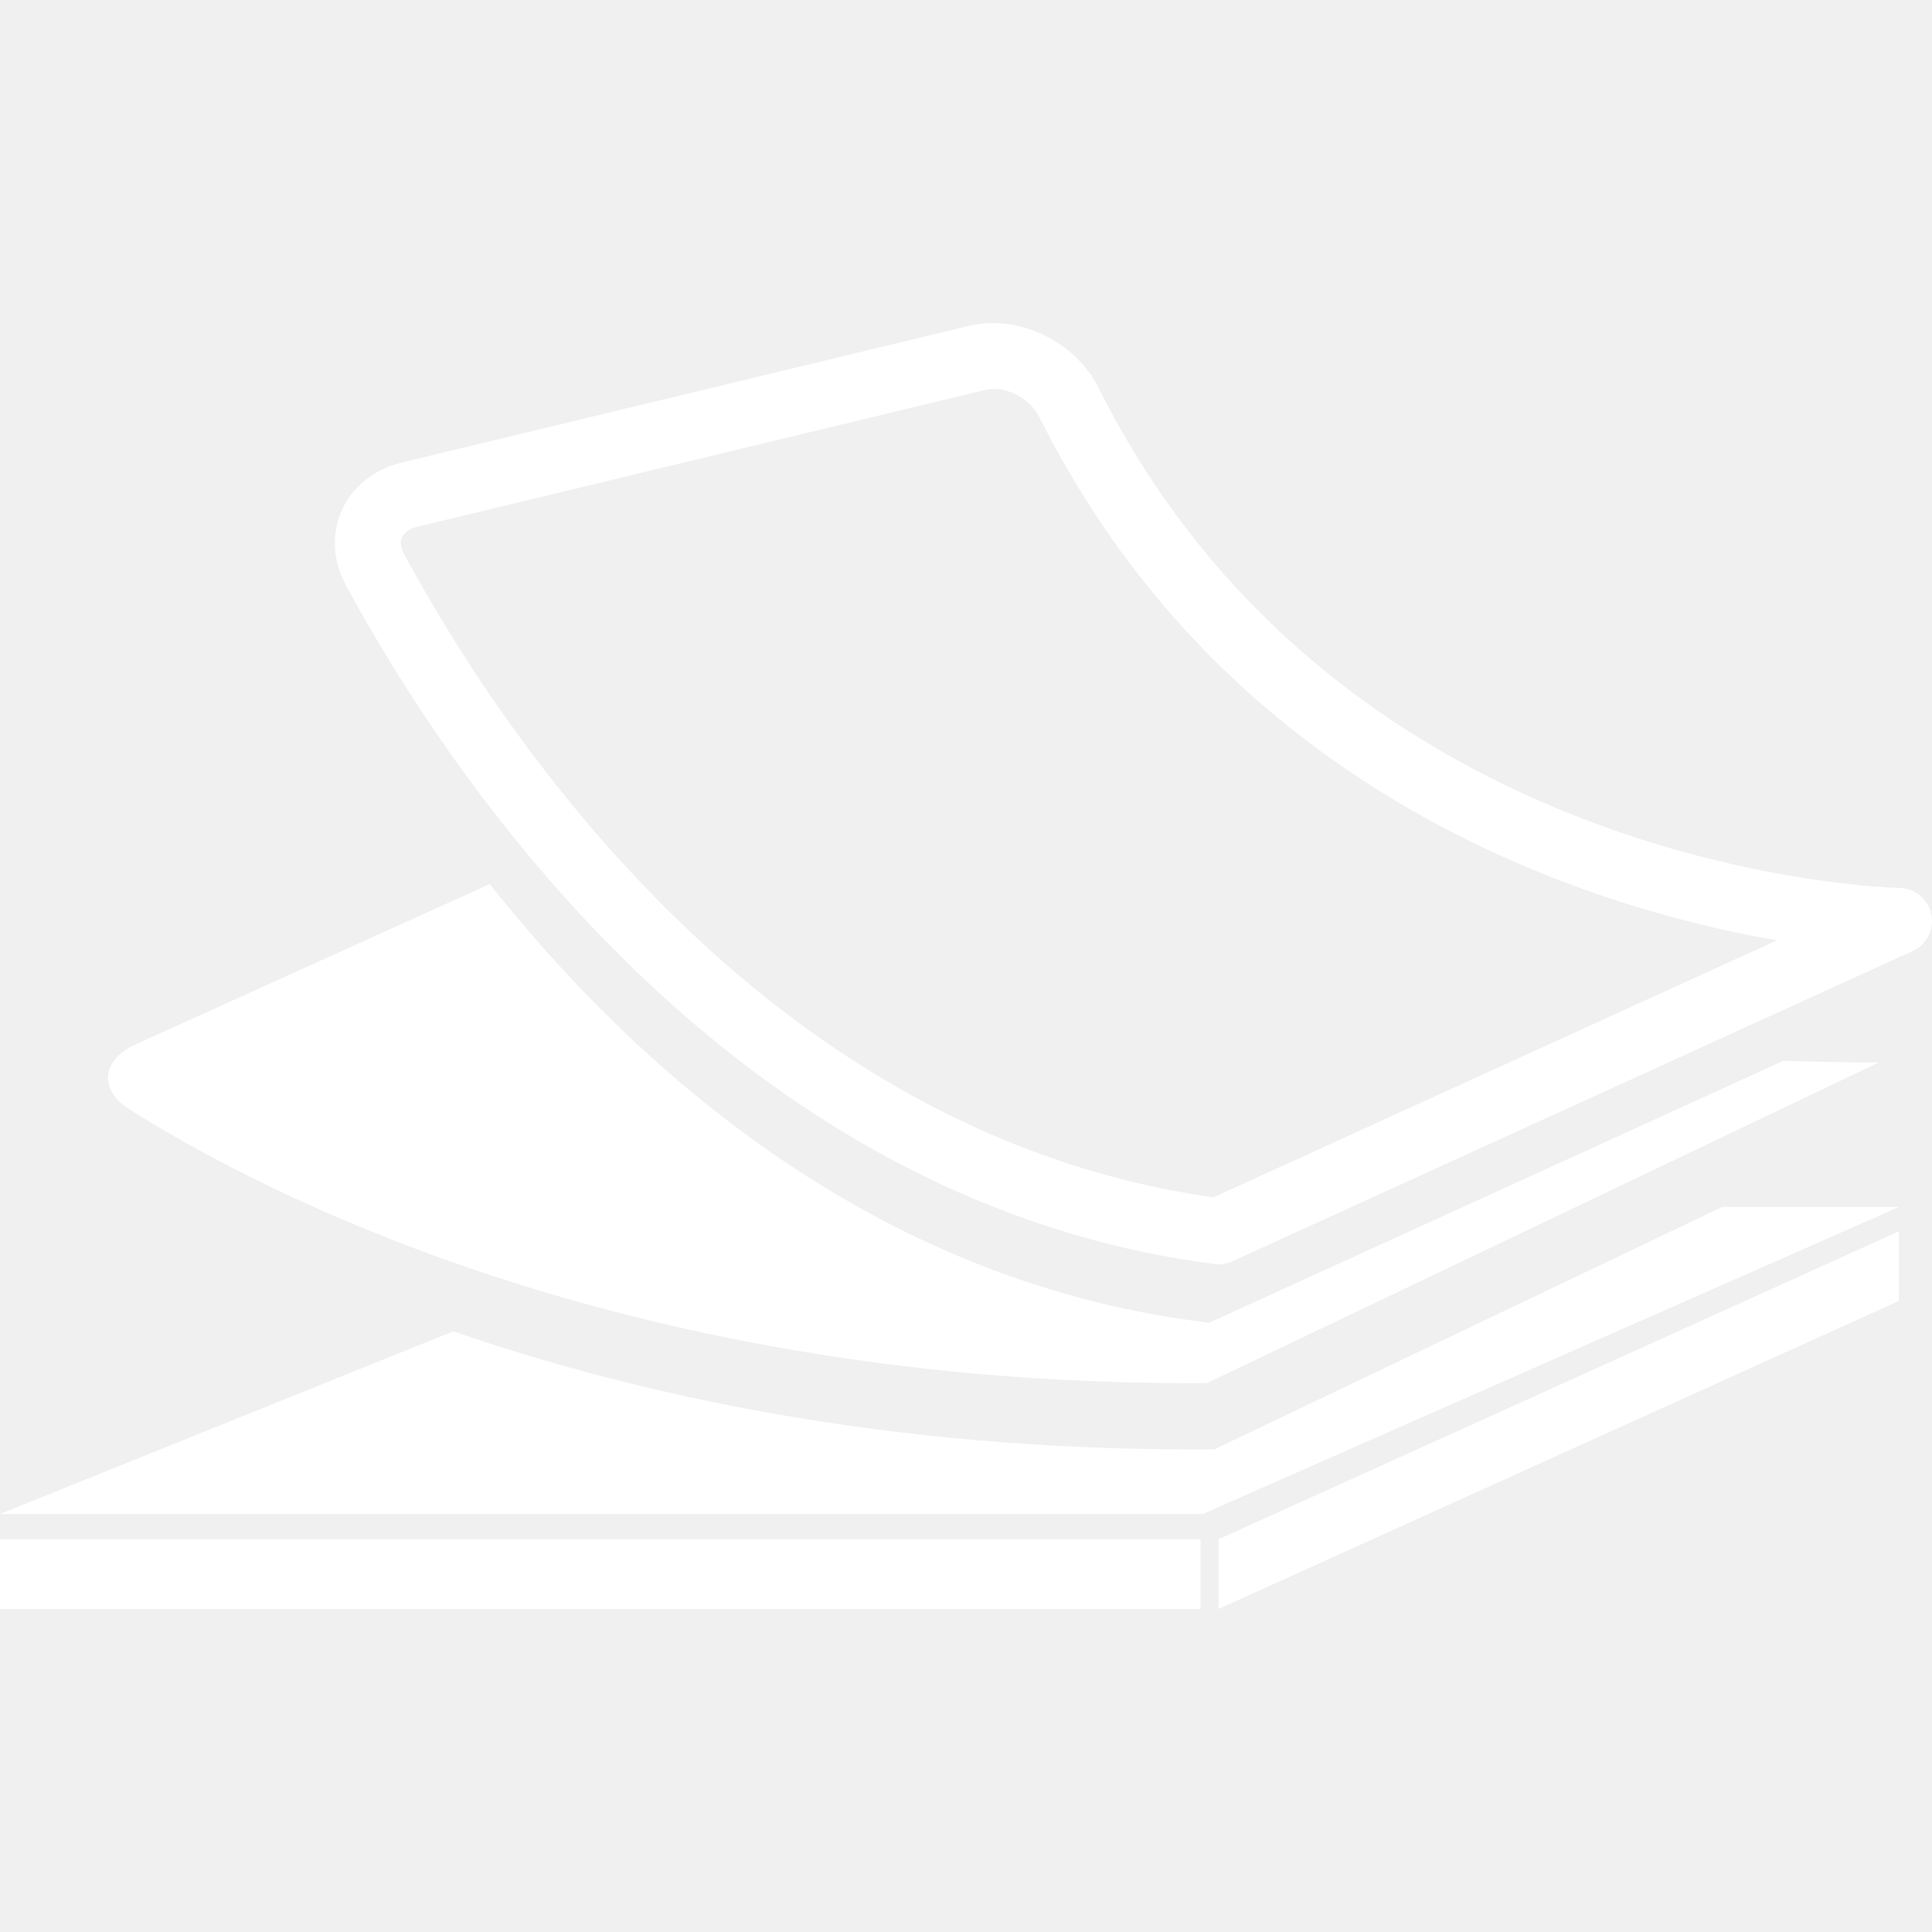
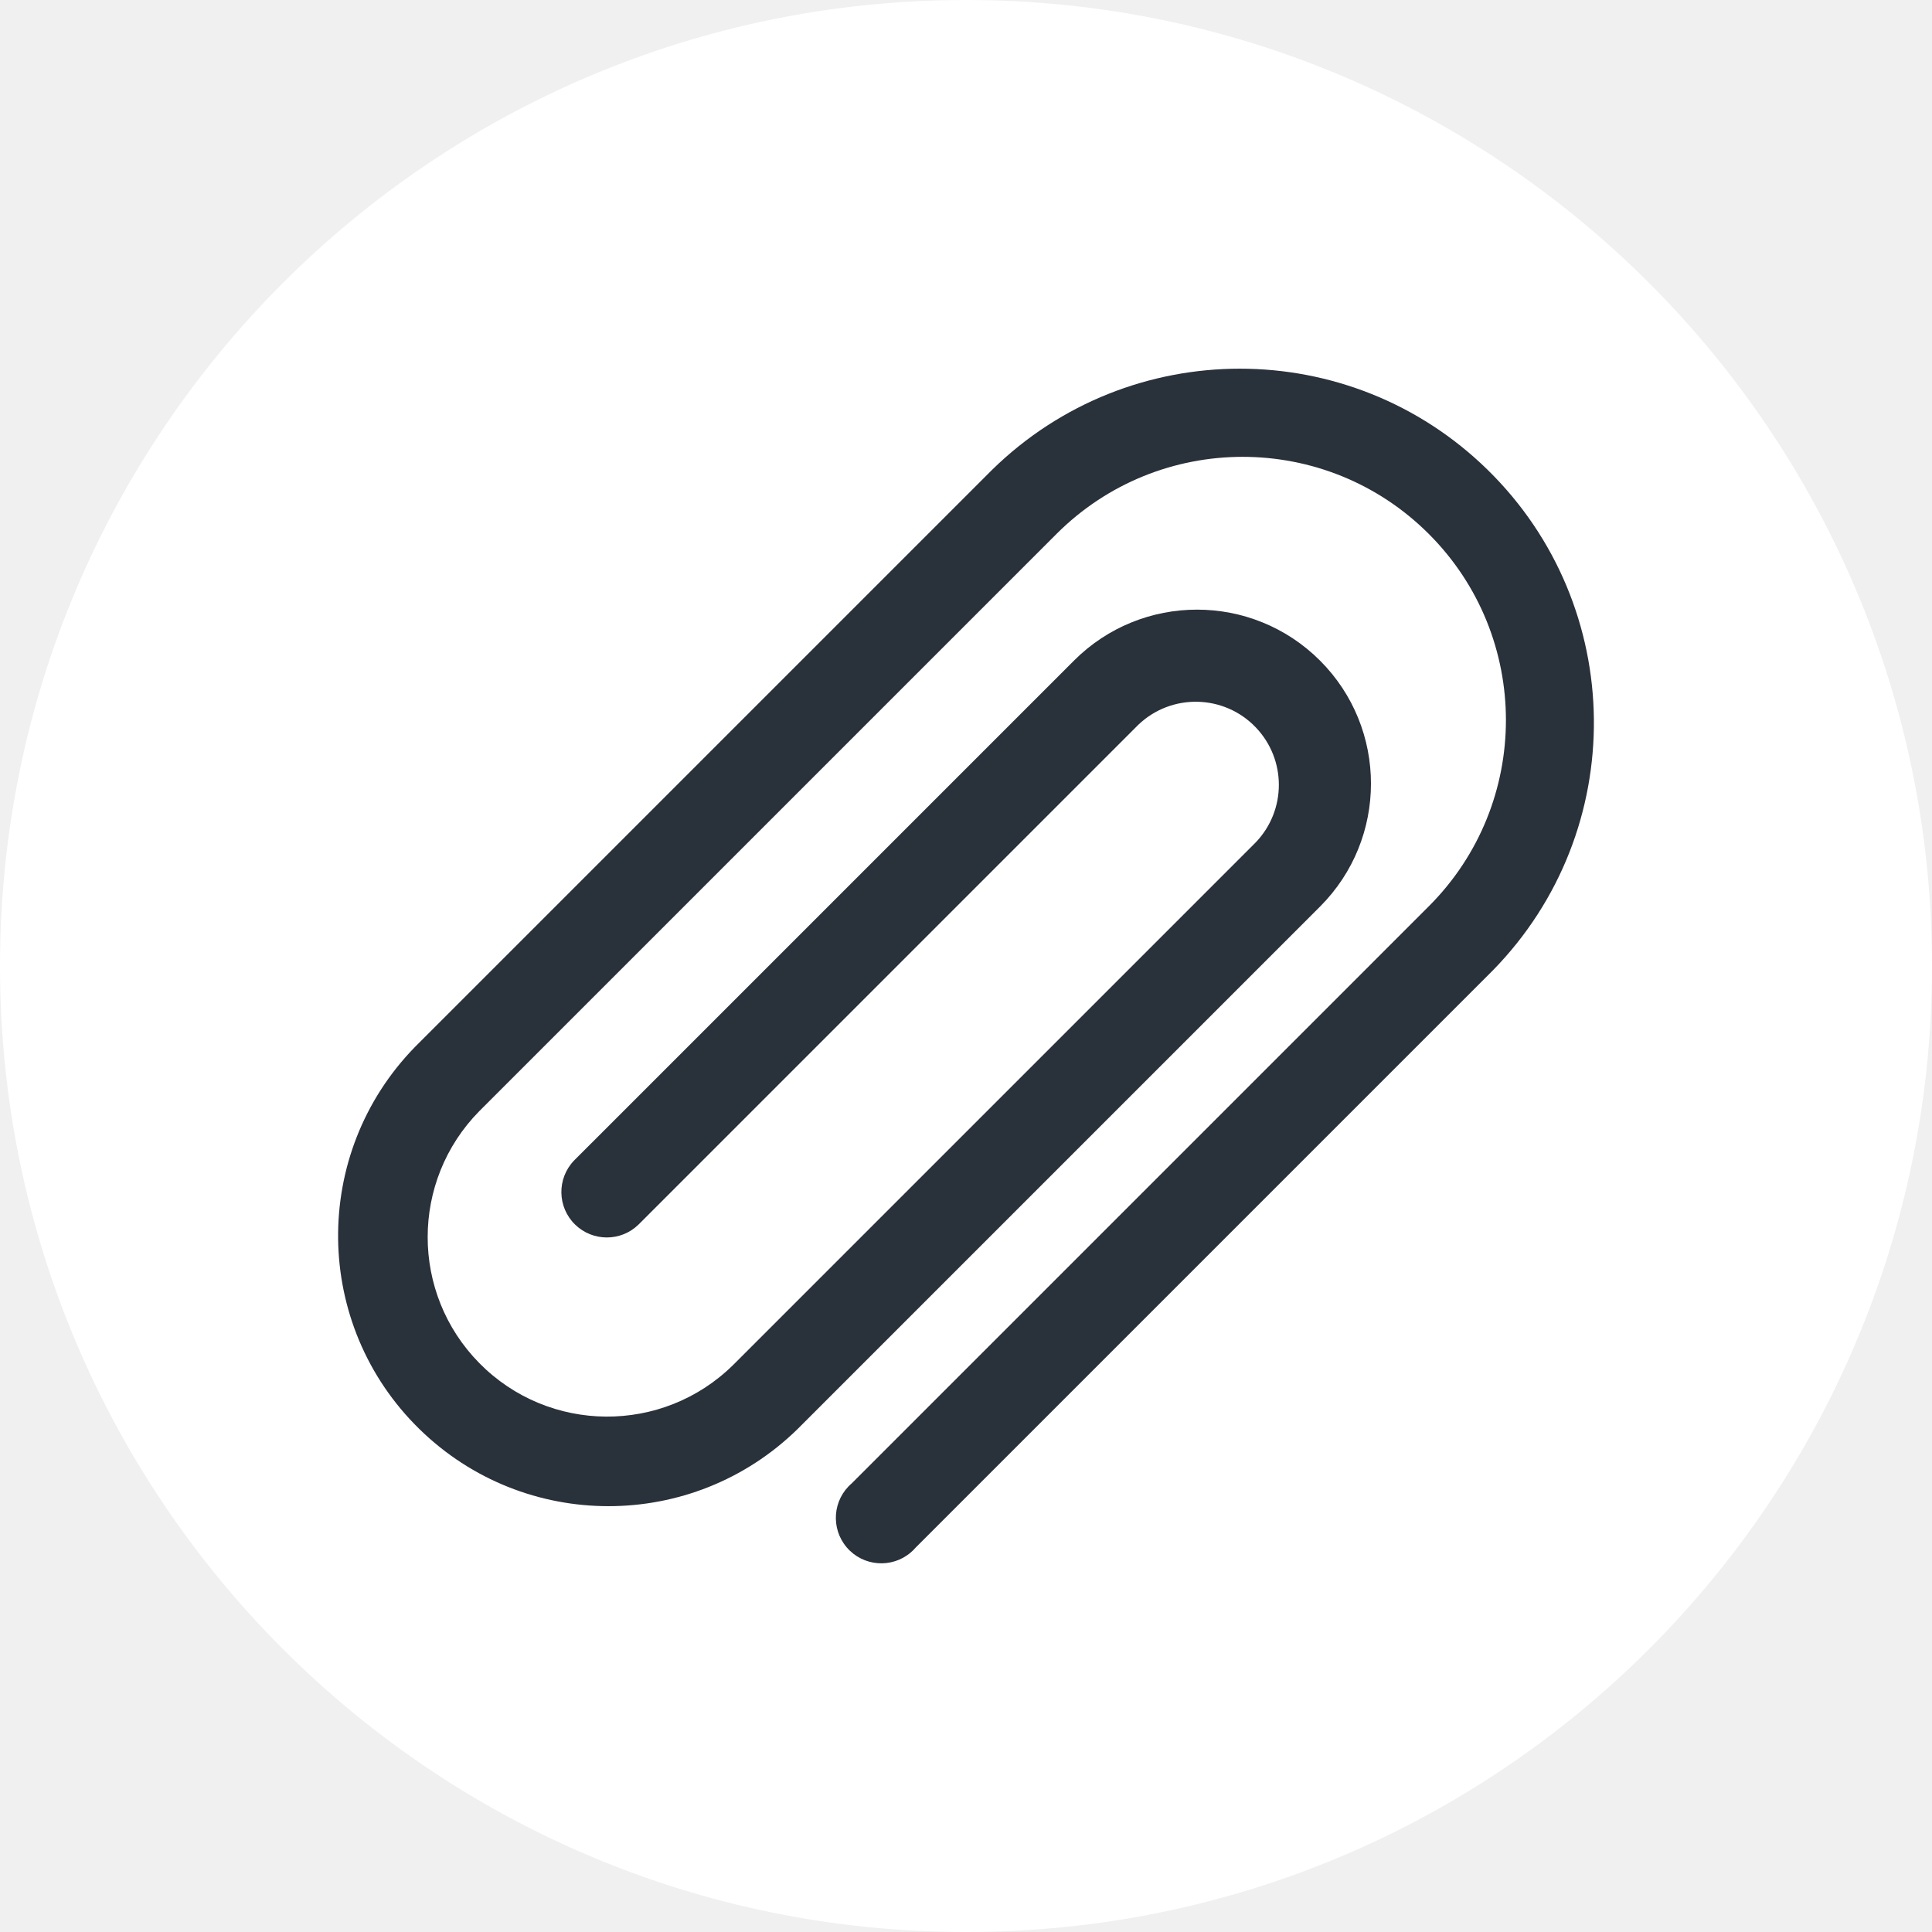
- <svg xmlns="http://www.w3.org/2000/svg" version="1.1" width="512" height="512" x="0" y="0" viewBox="0 0 315.944 315.943" style="enable-background:new 0 0 512 512" xml:space="preserve" class="">
-   <g>
+ <svg xmlns="http://www.w3.org/2000/svg" version="1.1" width="512" height="512" x="0" y="0" viewBox="0 0 471.641 471.641" style="enable-background:new 0 0 512 512" xml:space="preserve" class="">
+   <circle r="235.821" cx="235.821" cy="235.821" fill="#ffffff" shape="circle" />
+   <g transform="matrix(0.65,0,0,0.65,82.53729,82.5373)">
    <g>
      <g>
-         <path d="M198.587,206.706c0.231,0.031,0.464,0.047,0.696,0.047c0.774,0,1.539-0.168,2.246-0.49l111.254-50.746    c2.305-1.047,3.564-3.552,3.043-6.033c-0.527-2.473-2.7-4.253-5.231-4.282c-0.907-0.011-90.988-1.928-130.961-81.815    c-3.775-7.539-13.067-12.042-21.097-10.115L65.675,75.646c-4.482,1.081-8.052,3.937-9.79,7.831    c-1.701,3.807-1.463,8.234,0.648,12.149C72.663,125.579,118.8,196.349,198.587,206.706z M65.739,87.882    c0.364-0.81,1.26-1.448,2.463-1.732l92.865-22.373c0.459-0.113,0.949-0.169,1.45-0.169c2.984,0,6.117,1.943,7.456,4.617    c30.987,61.923,89.817,80.18,120.604,85.554l-92.121,42.021c-73.915-10.421-117.192-76.998-132.43-105.29    C65.67,89.831,65.325,88.821,65.739,87.882z" fill="#ffffff" data-original="#000000" style="" class="" />
-         <rect y="251.726" width="196.331" height="11.385" fill="#ffffff" data-original="#000000" style="" class="" />
-         <polygon points="310.542,212.739 310.542,201.358 199.262,251.726 199.262,263.116   " fill="#ffffff" data-original="#000000" style="" class="" />
-         <path d="M310.542,197.383h-28.931l-83.014,39.624l-3.618,0.016c-50.195,0-90.624-8.88-120.849-19.311L0,247.586h196.673    L310.542,197.383z" fill="#ffffff" data-original="#000000" style="" class="" />
-         <path d="M21.146,181.398c21.574,13.632,81.923,45.331,176.217,44.788l109.877-52.445c0,0-5.922,0.032-15.625-0.253l-93.894,42.831    l-1.534-0.2c-53.687-6.972-92.027-41.212-116.105-71.542l-57.997,26.259C16.654,173.299,16.103,178.214,21.146,181.398z" fill="#ffffff" data-original="#000000" style="" class="" />
+         <path d="M431.666,49.412c-51.692-50.578-134.33-50.567-186.009,0.025L28.911,266.184c-39.192,40.116-38.443,104.407,1.673,143.599    c39.456,38.548,102.47,38.548,141.926,0l196.267-196.267c25.515-25.515,25.515-66.884,0-92.399    c-25.515-25.515-66.884-25.515-92.399,0L88.644,308.85c-6.548,6.78-6.36,17.584,0.42,24.132c6.614,6.388,17.099,6.388,23.713,0    L300.51,145.249c12.449-11.926,32.209-11.501,44.134,0.948c11.565,12.073,11.565,31.114,0,43.187L148.378,385.65    c-26.514,26.137-69.197,25.831-95.334-0.683c-25.873-26.246-25.873-68.405,0-94.651L269.79,73.569    c38.608-38.622,101.214-38.633,139.836-0.026c38.622,38.607,38.633,101.214,0.026,139.836L192.905,430.126    c-7.159,6.131-7.993,16.905-1.862,24.064c6.131,7.159,16.905,7.993,24.064,1.862c0.668-0.572,1.29-1.194,1.862-1.862    l216.747-216.747C485.073,184.954,484.156,100.769,431.666,49.412z" fill="#29313b" data-original="#000000" style="" class="" />
      </g>
    </g>
    <g>
</g>
    <g>
</g>
    <g>
</g>
    <g>
</g>
    <g>
</g>
    <g>
</g>
    <g>
</g>
    <g>
</g>
    <g>
</g>
    <g>
</g>
    <g>
</g>
    <g>
</g>
    <g>
</g>
    <g>
</g>
    <g>
</g>
  </g>
</svg>
